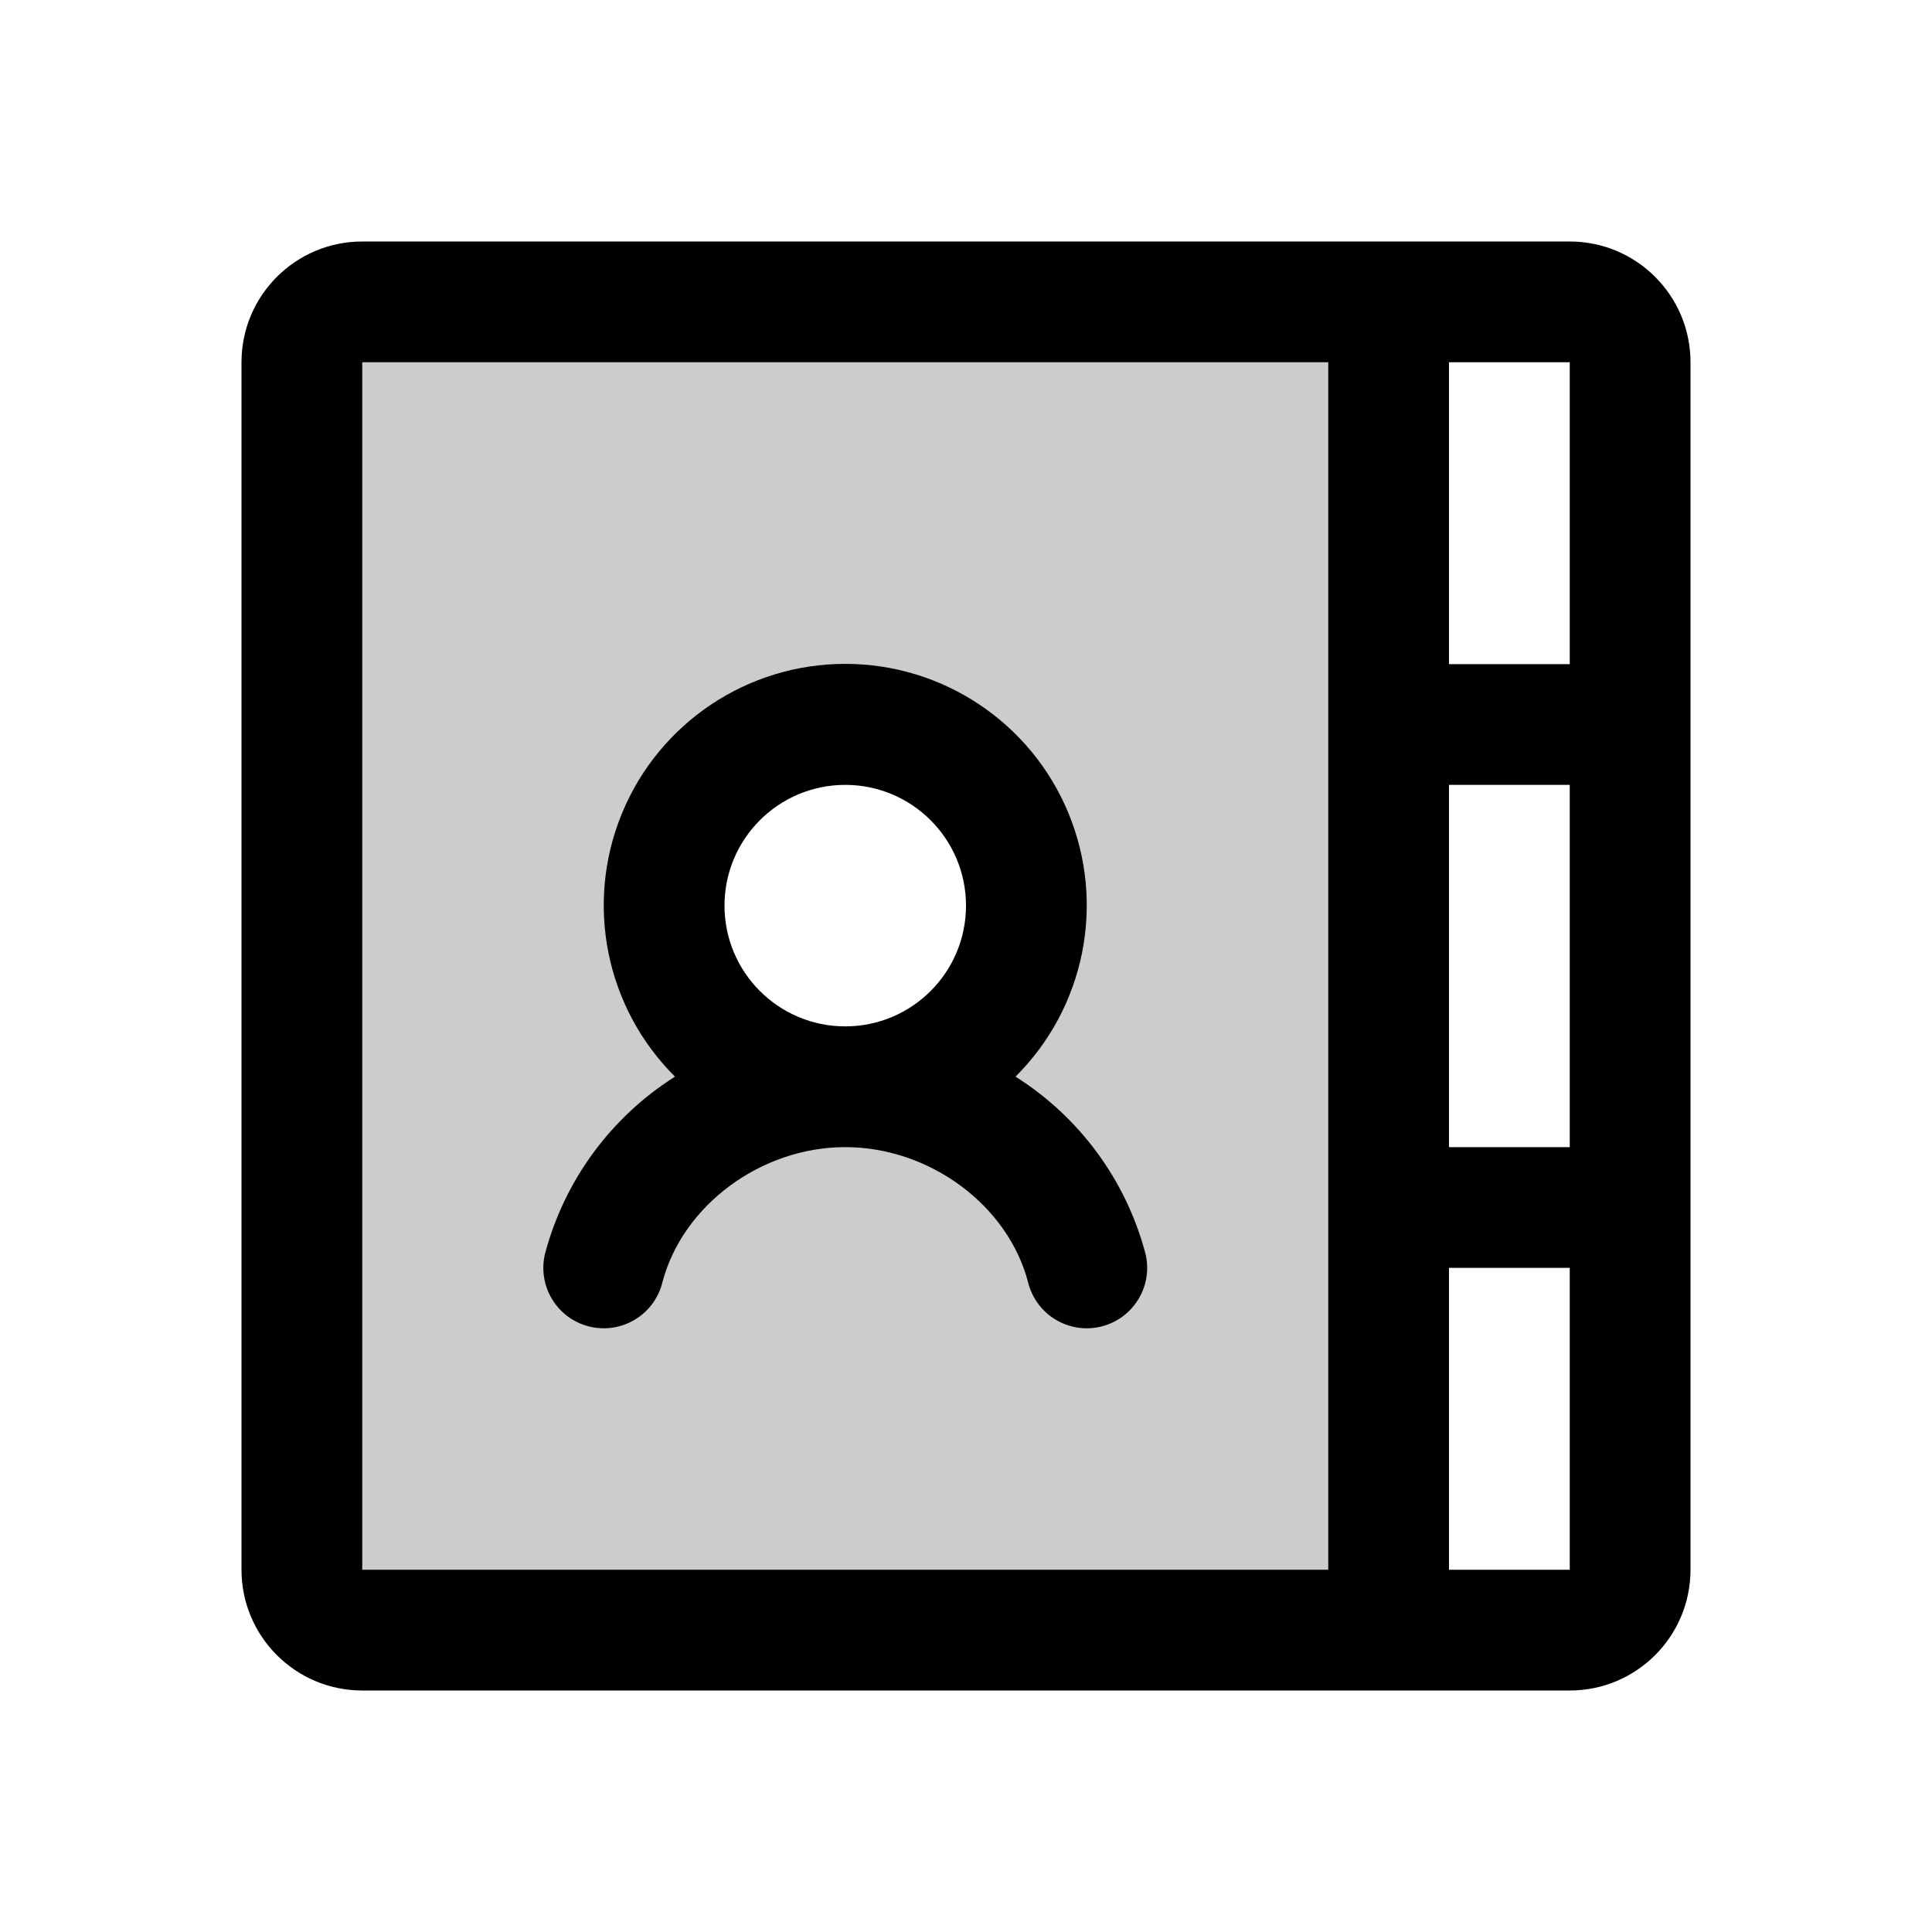
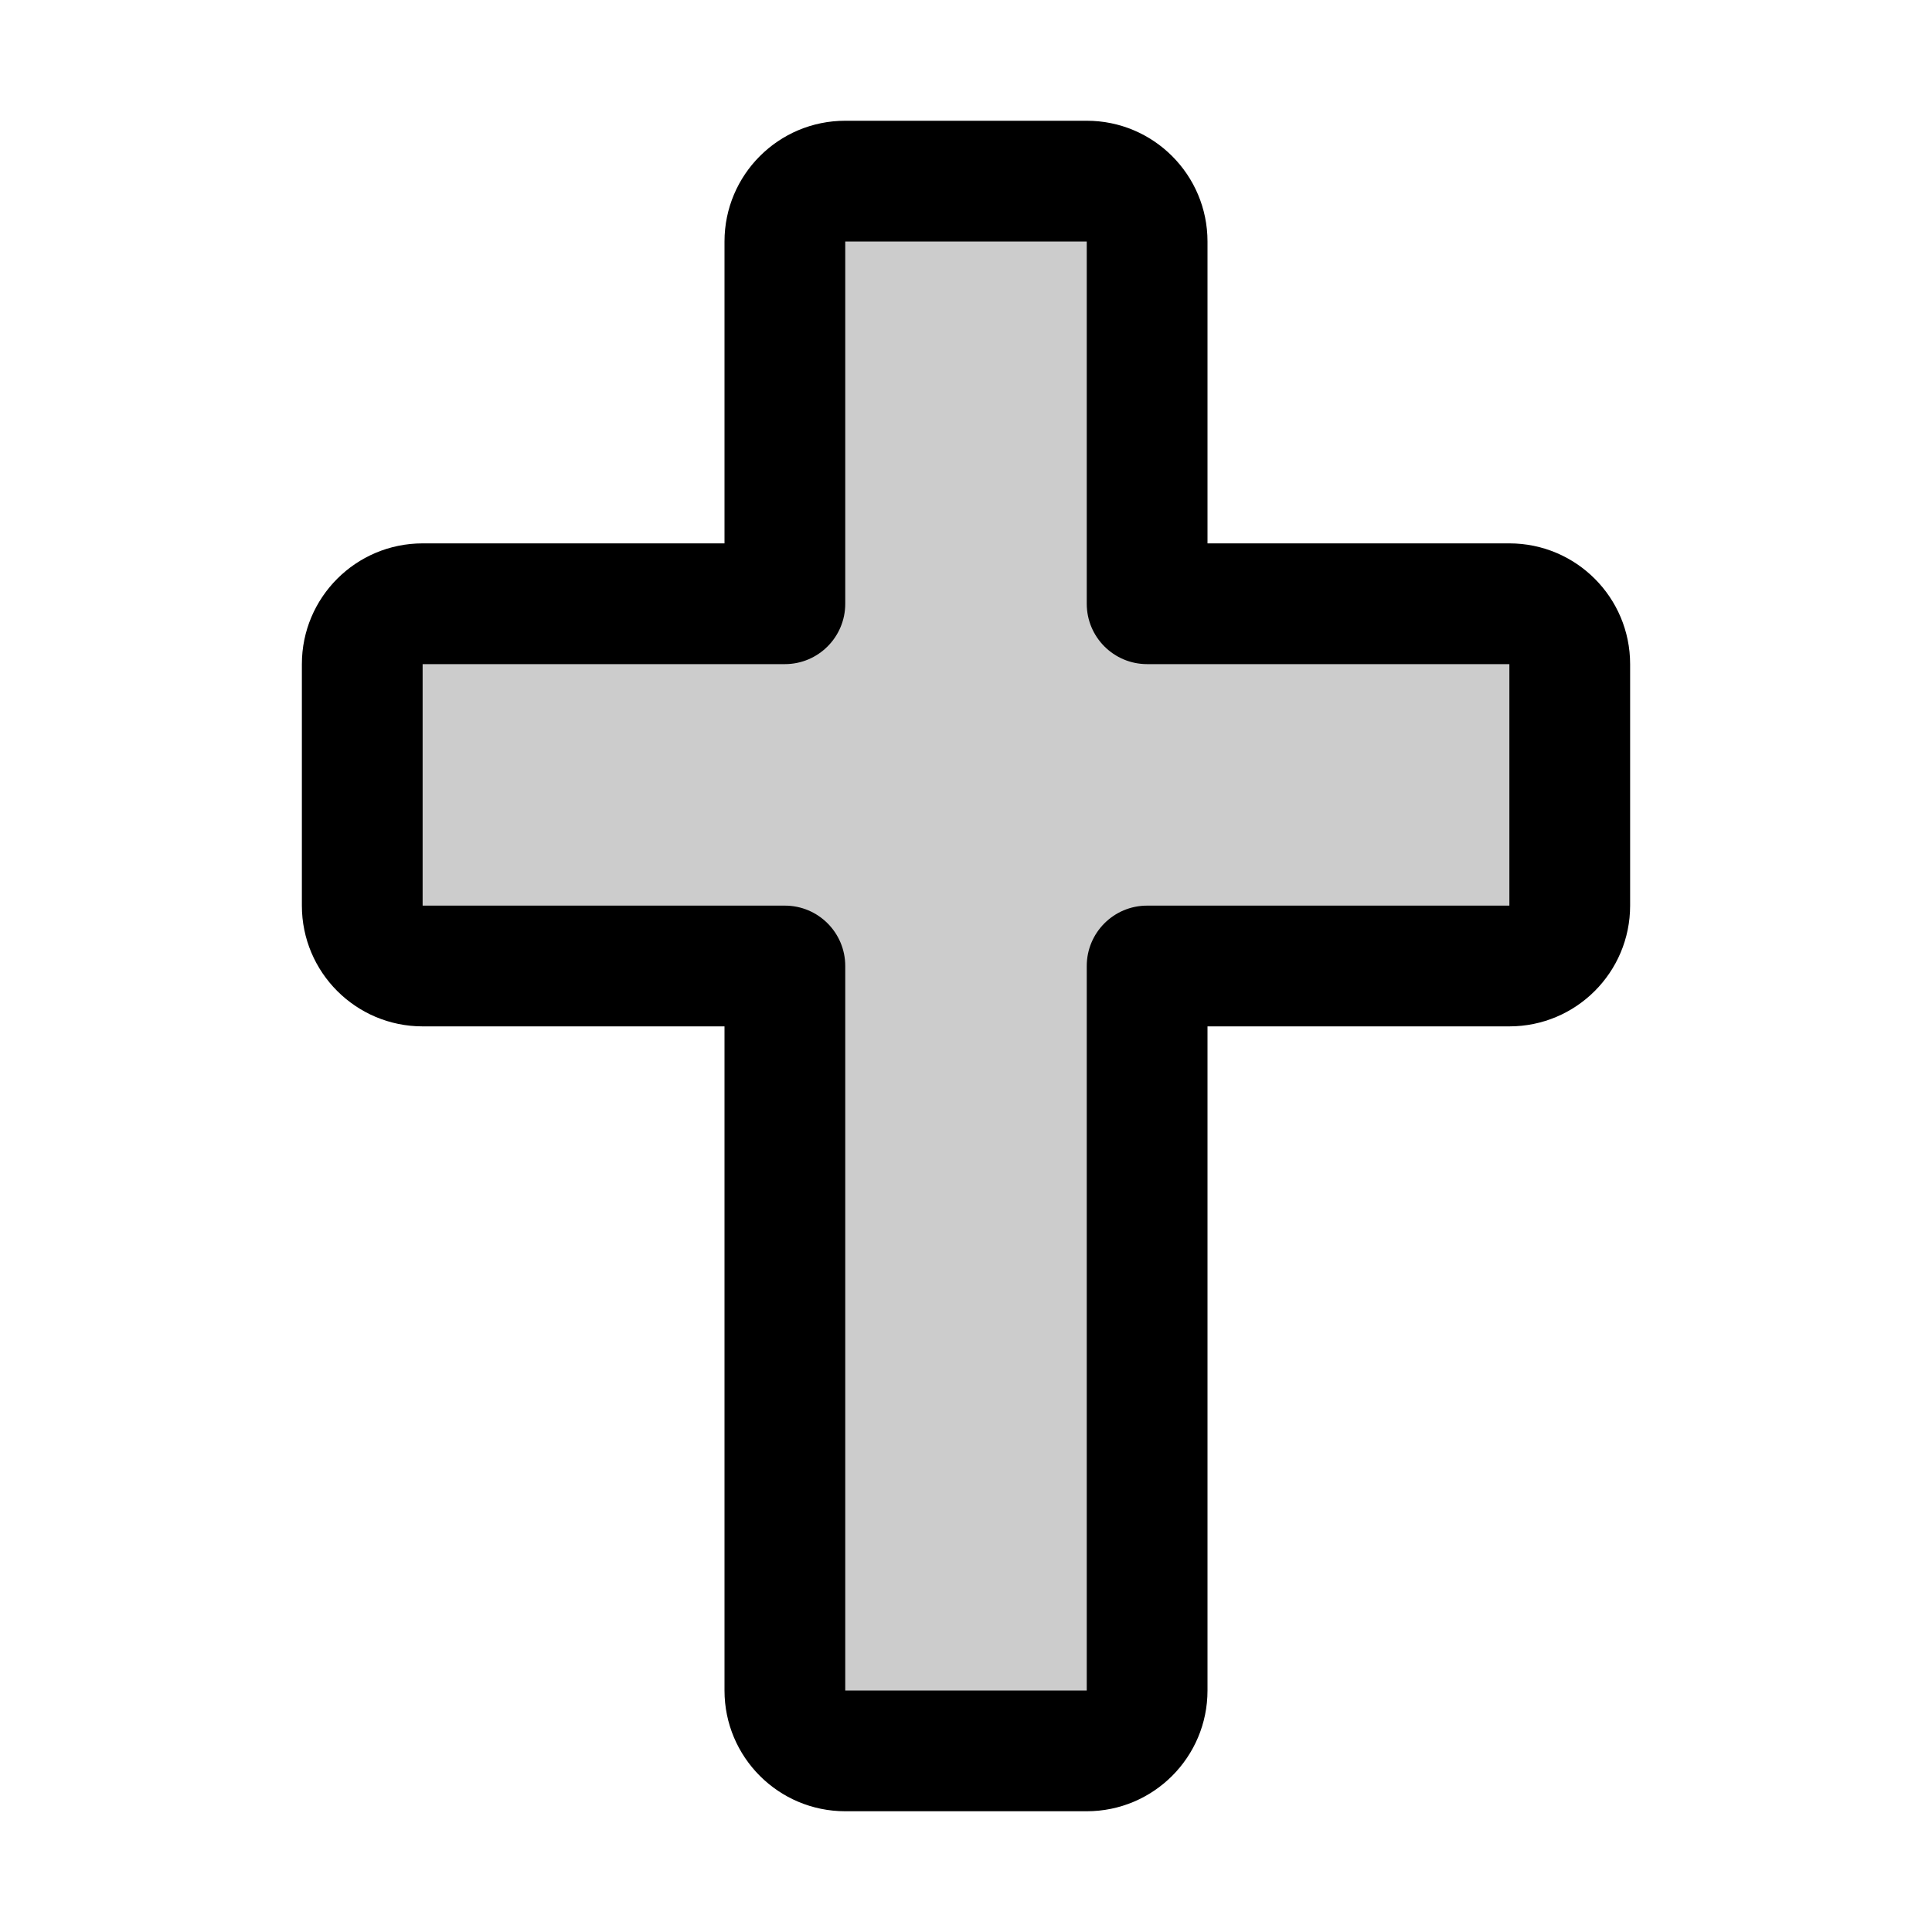
<svg xmlns="http://www.w3.org/2000/svg" viewBox="0 0 256 256" fill="currentColor">
-   <path d="M48,40a8,8,0,0,0-8,8V208a8,8,0,0,0,8,8H184V40Zm64,104a24,24,0,1,1,24-24A24,24,0,0,1,112,144Z" opacity="0.2" />
-   <path d="M208,32H48A16,16,0,0,0,32,48V208a16,16,0,0,0,16,16H208a16,16,0,0,0,16-16V48A16,16,0,0,0,208,32Zm-16,72h16v48H192Zm16-16H192V48h16ZM48,48H176V208H48ZM208,208H192V168h16v40Zm-56.25-42a39.76,39.76,0,0,0-17.19-23.34,32,32,0,1,0-45.12,0A39.84,39.84,0,0,0,72.25,166a8,8,0,0,0,15.5,4c2.64-10.25,13.06-18,24.25-18s21.62,7.73,24.25,18a8,8,0,1,0,15.5-4ZM96,120a16,16,0,1,1,16,16A16,16,0,0,1,96,120Z" />
+   <path d="M208,88v32a8,8,0,0,1-8,8H152v96a8,8,0,0,1-8,8H112a8,8,0,0,1-8-8V128H56a8,8,0,0,1-8-8V88a8,8,0,0,1,8-8h48V32a8,8,0,0,1,8-8h32a8,8,0,0,1,8,8V80h48A8,8,0,0,1,208,88Z" opacity="0.2" />
+   <path d="M200,72H160V32a16,16,0,0,0-16-16H112A16,16,0,0,0,96,32V72H56A16,16,0,0,0,40,88v32a16,16,0,0,0,16,16H96v88a16,16,0,0,0,16,16h32a16,16,0,0,0,16-16V136h40a16,16,0,0,0,16-16V88A16,16,0,0,0,200,72Zm0,48H152a8,8,0,0,0-8,8v96H112V128a8,8,0,0,0-8-8H56V88h48a8,8,0,0,0,8-8V32h32V80a8,8,0,0,0,8,8h48Z" />
</svg>
